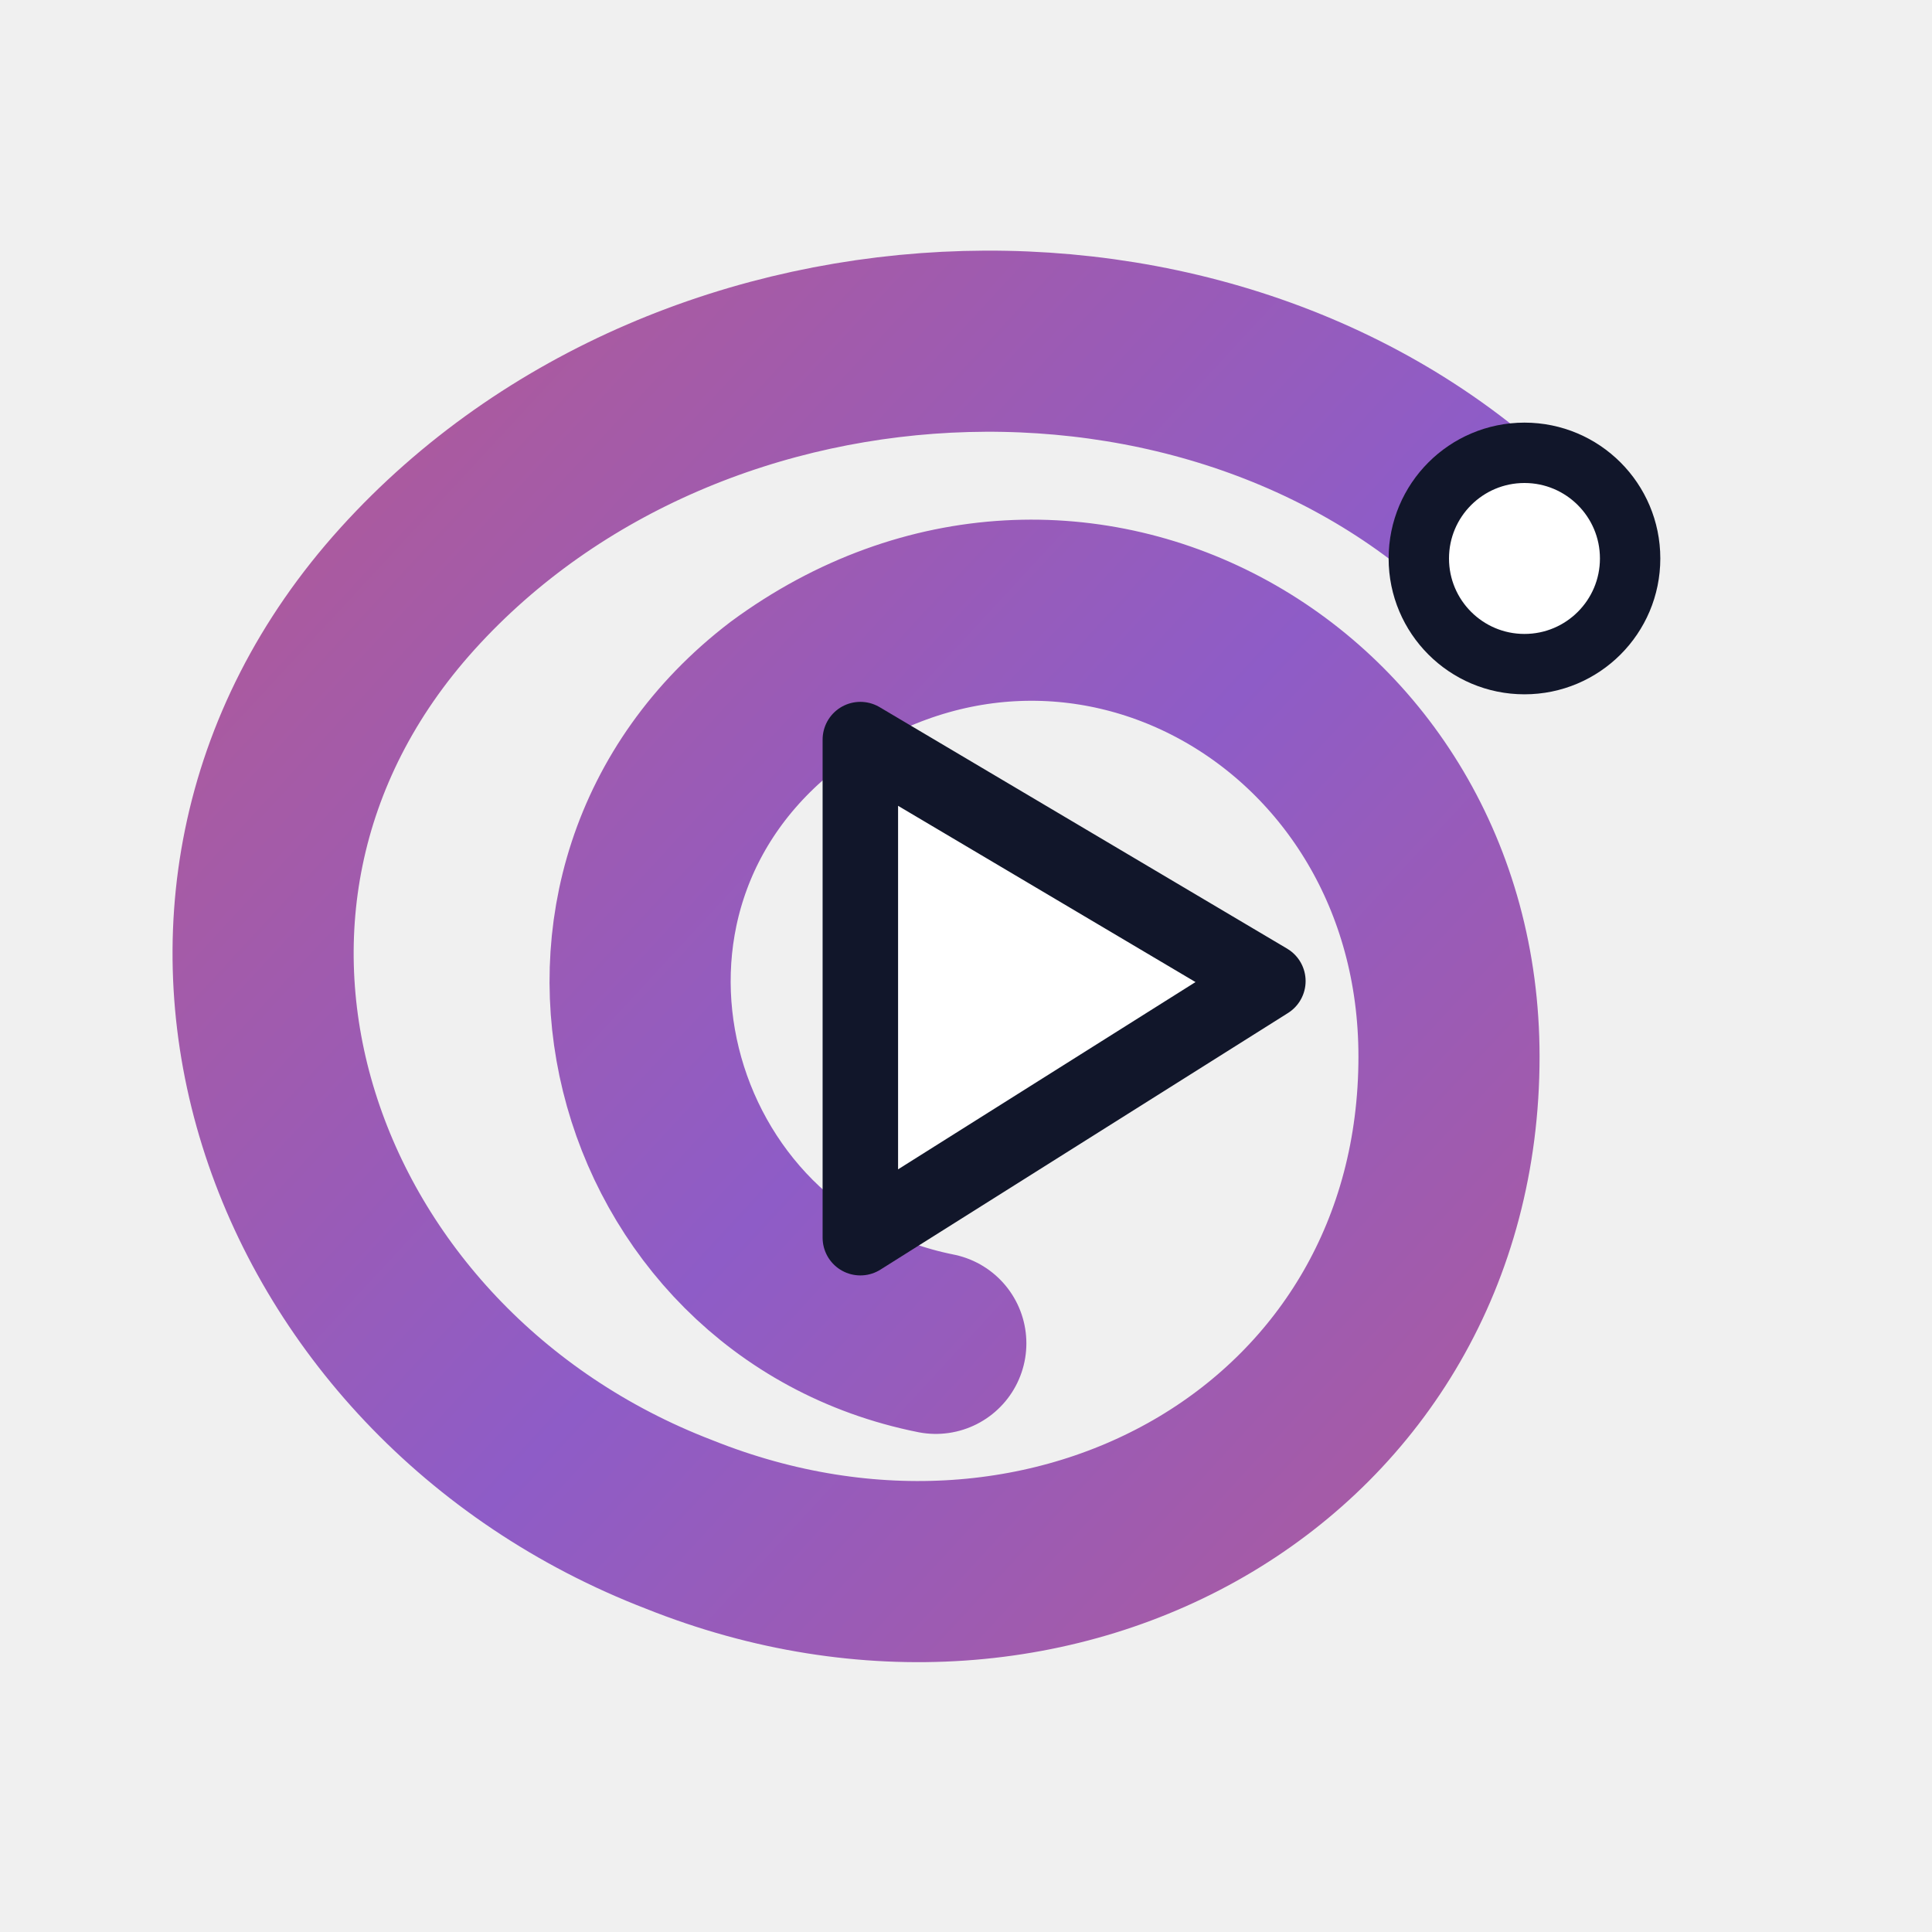
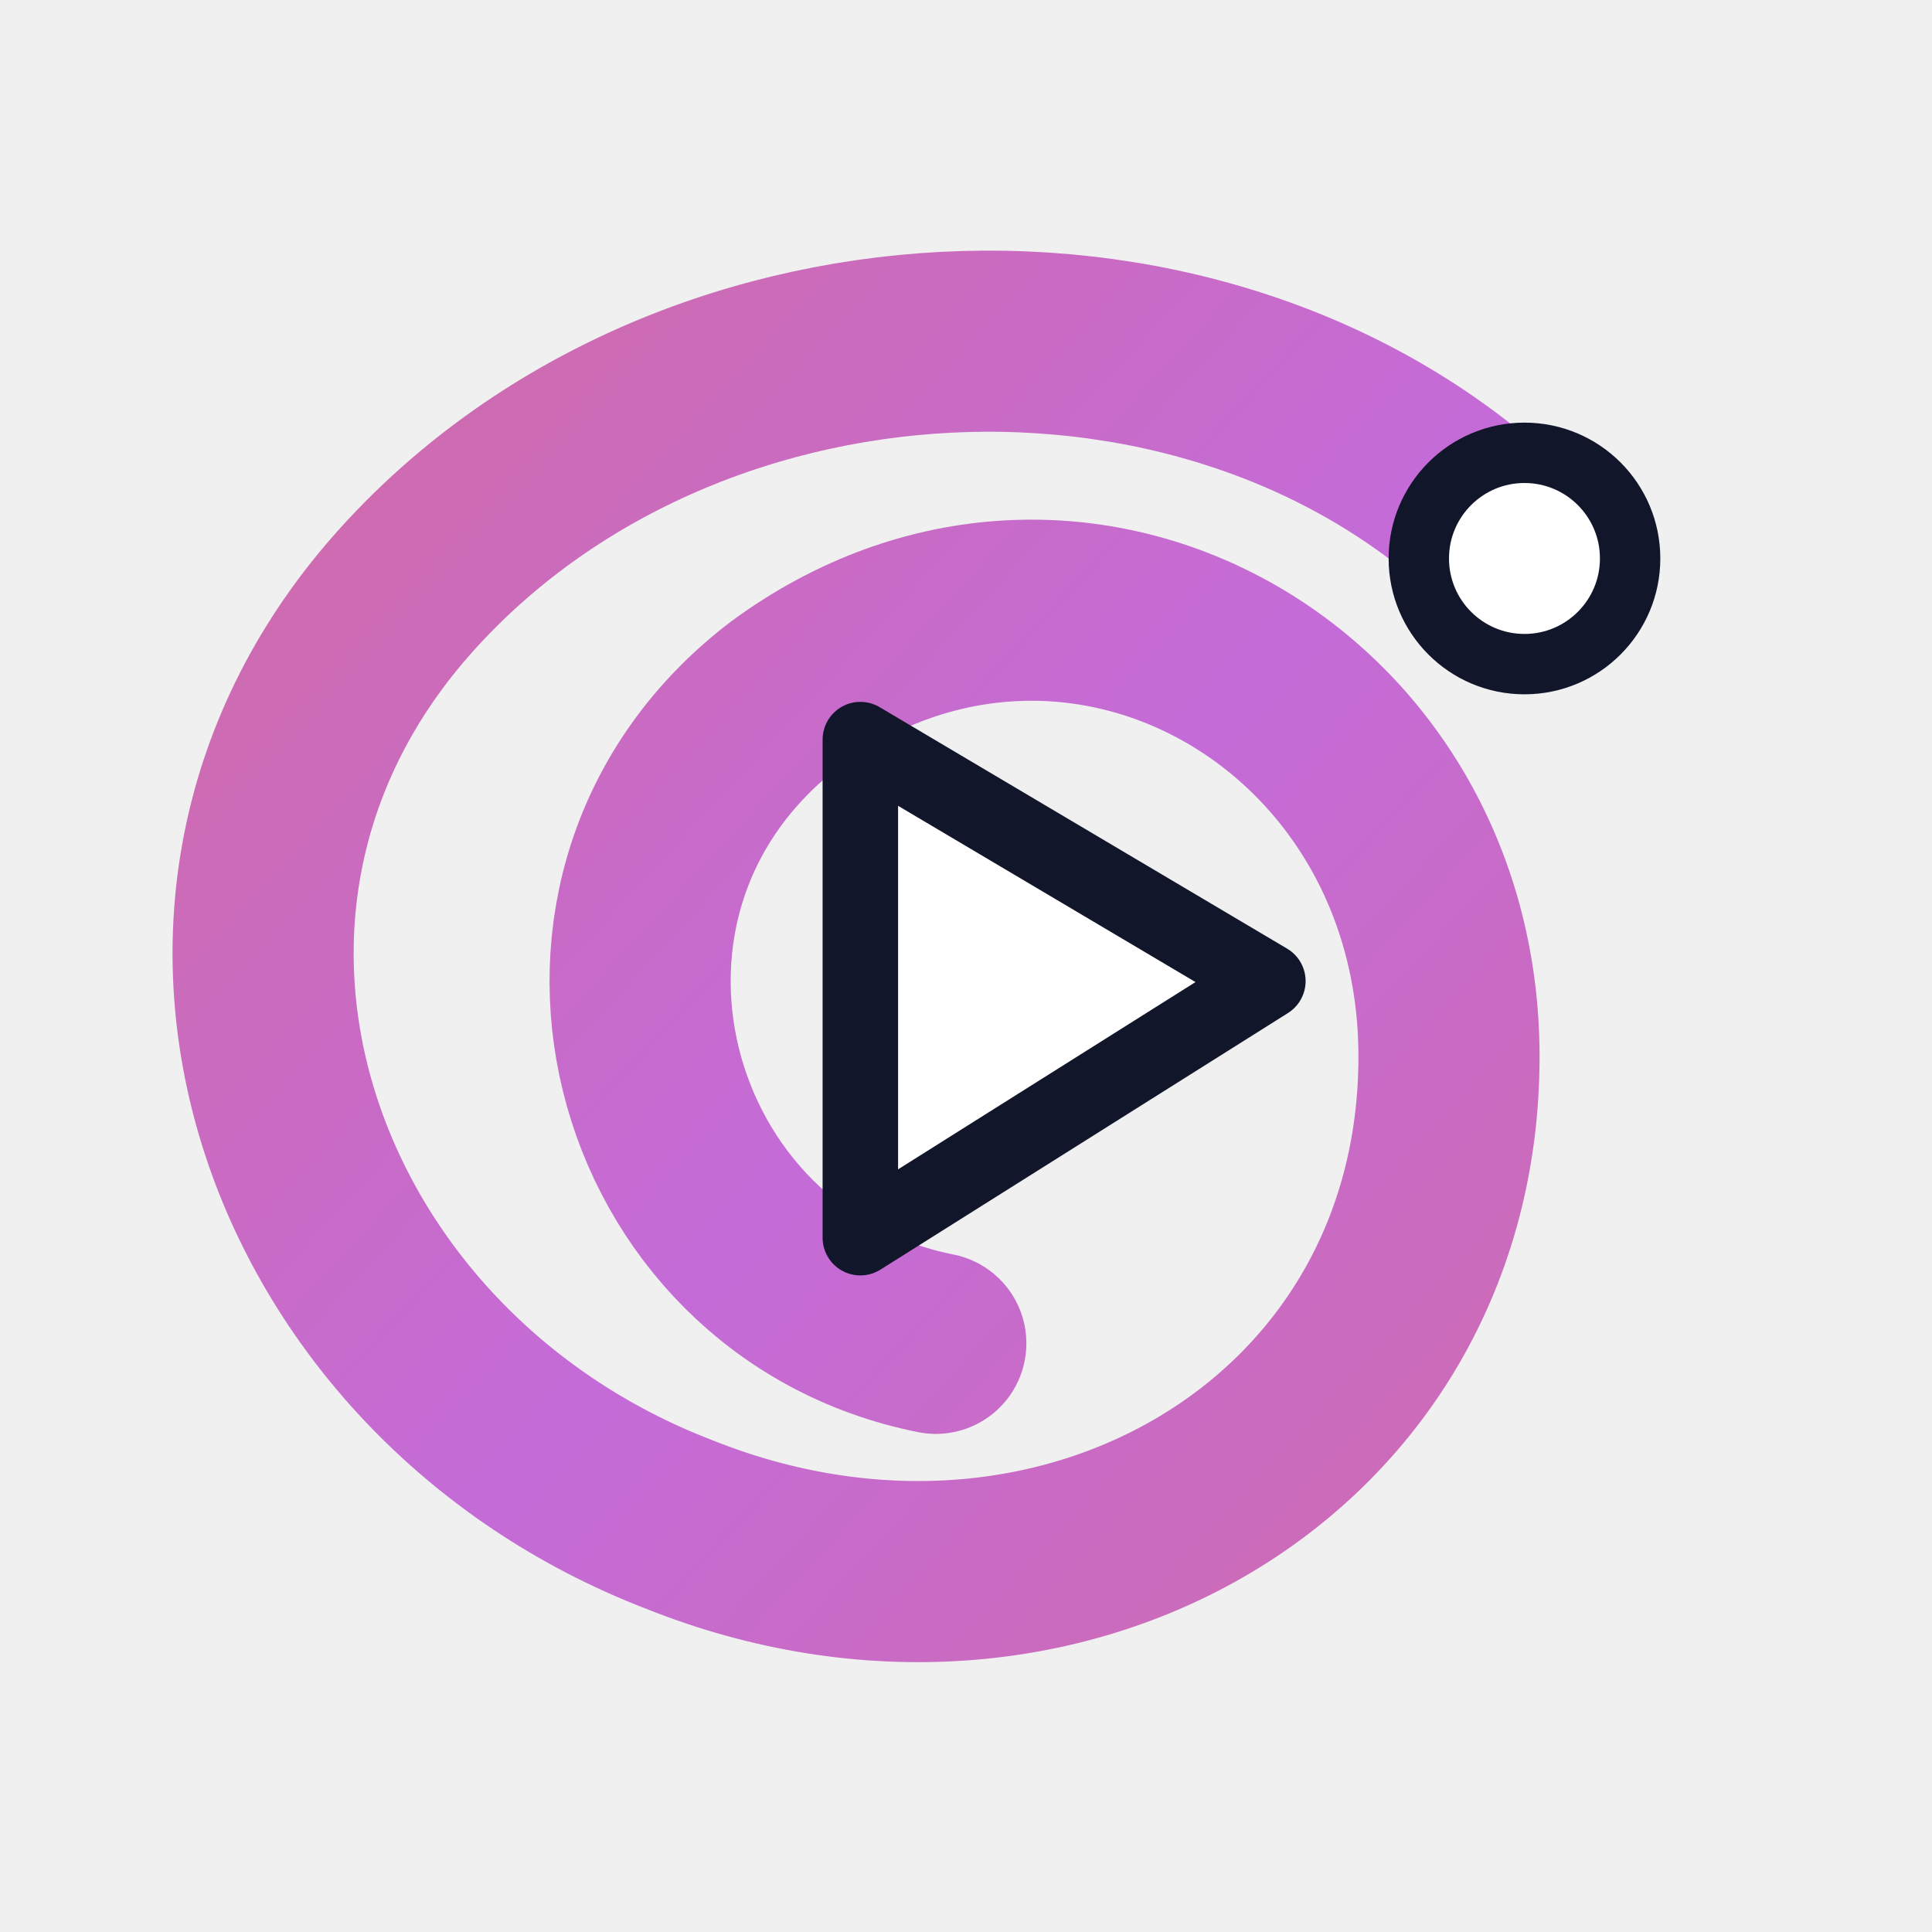
<svg xmlns="http://www.w3.org/2000/svg" viewBox="0 0 128 128" role="img" aria-label="Creator Studio Prism Canvas-mode mark">
  <defs>
    <linearGradient id="canvas" x1="18" y1="22" x2="111" y2="108" gradientUnits="userSpaceOnUse">
-       <stop stop-color="#B15A96" />
-       <stop offset=".5" stop-color="#8E5CC7" />
-       <stop offset="1" stop-color="#B15A96" />
+       <stop stop-color="#D06BA8" />
+       <stop offset=".5" stop-color="#C46BD8" />
+       <stop offset="1" stop-color="#D06BA8" />
    </linearGradient>
  </defs>
  <path d="M101 37C82 17 46 18 27 39 8 60 19 91 45 101c25 10 51-5 51-31 0-24-25-38-44-24-17 13-10 39 10 43" fill="none" stroke="url(#canvas)" stroke-width="12" stroke-linecap="round" />
  <path d="m57 49 27 16-27 17z" fill="#fff" stroke="#11162A" stroke-width="5" stroke-linejoin="round" />
  <circle cx="101" cy="37" r="7" fill="#fff" stroke="#11162A" stroke-width="4" />
</svg>
